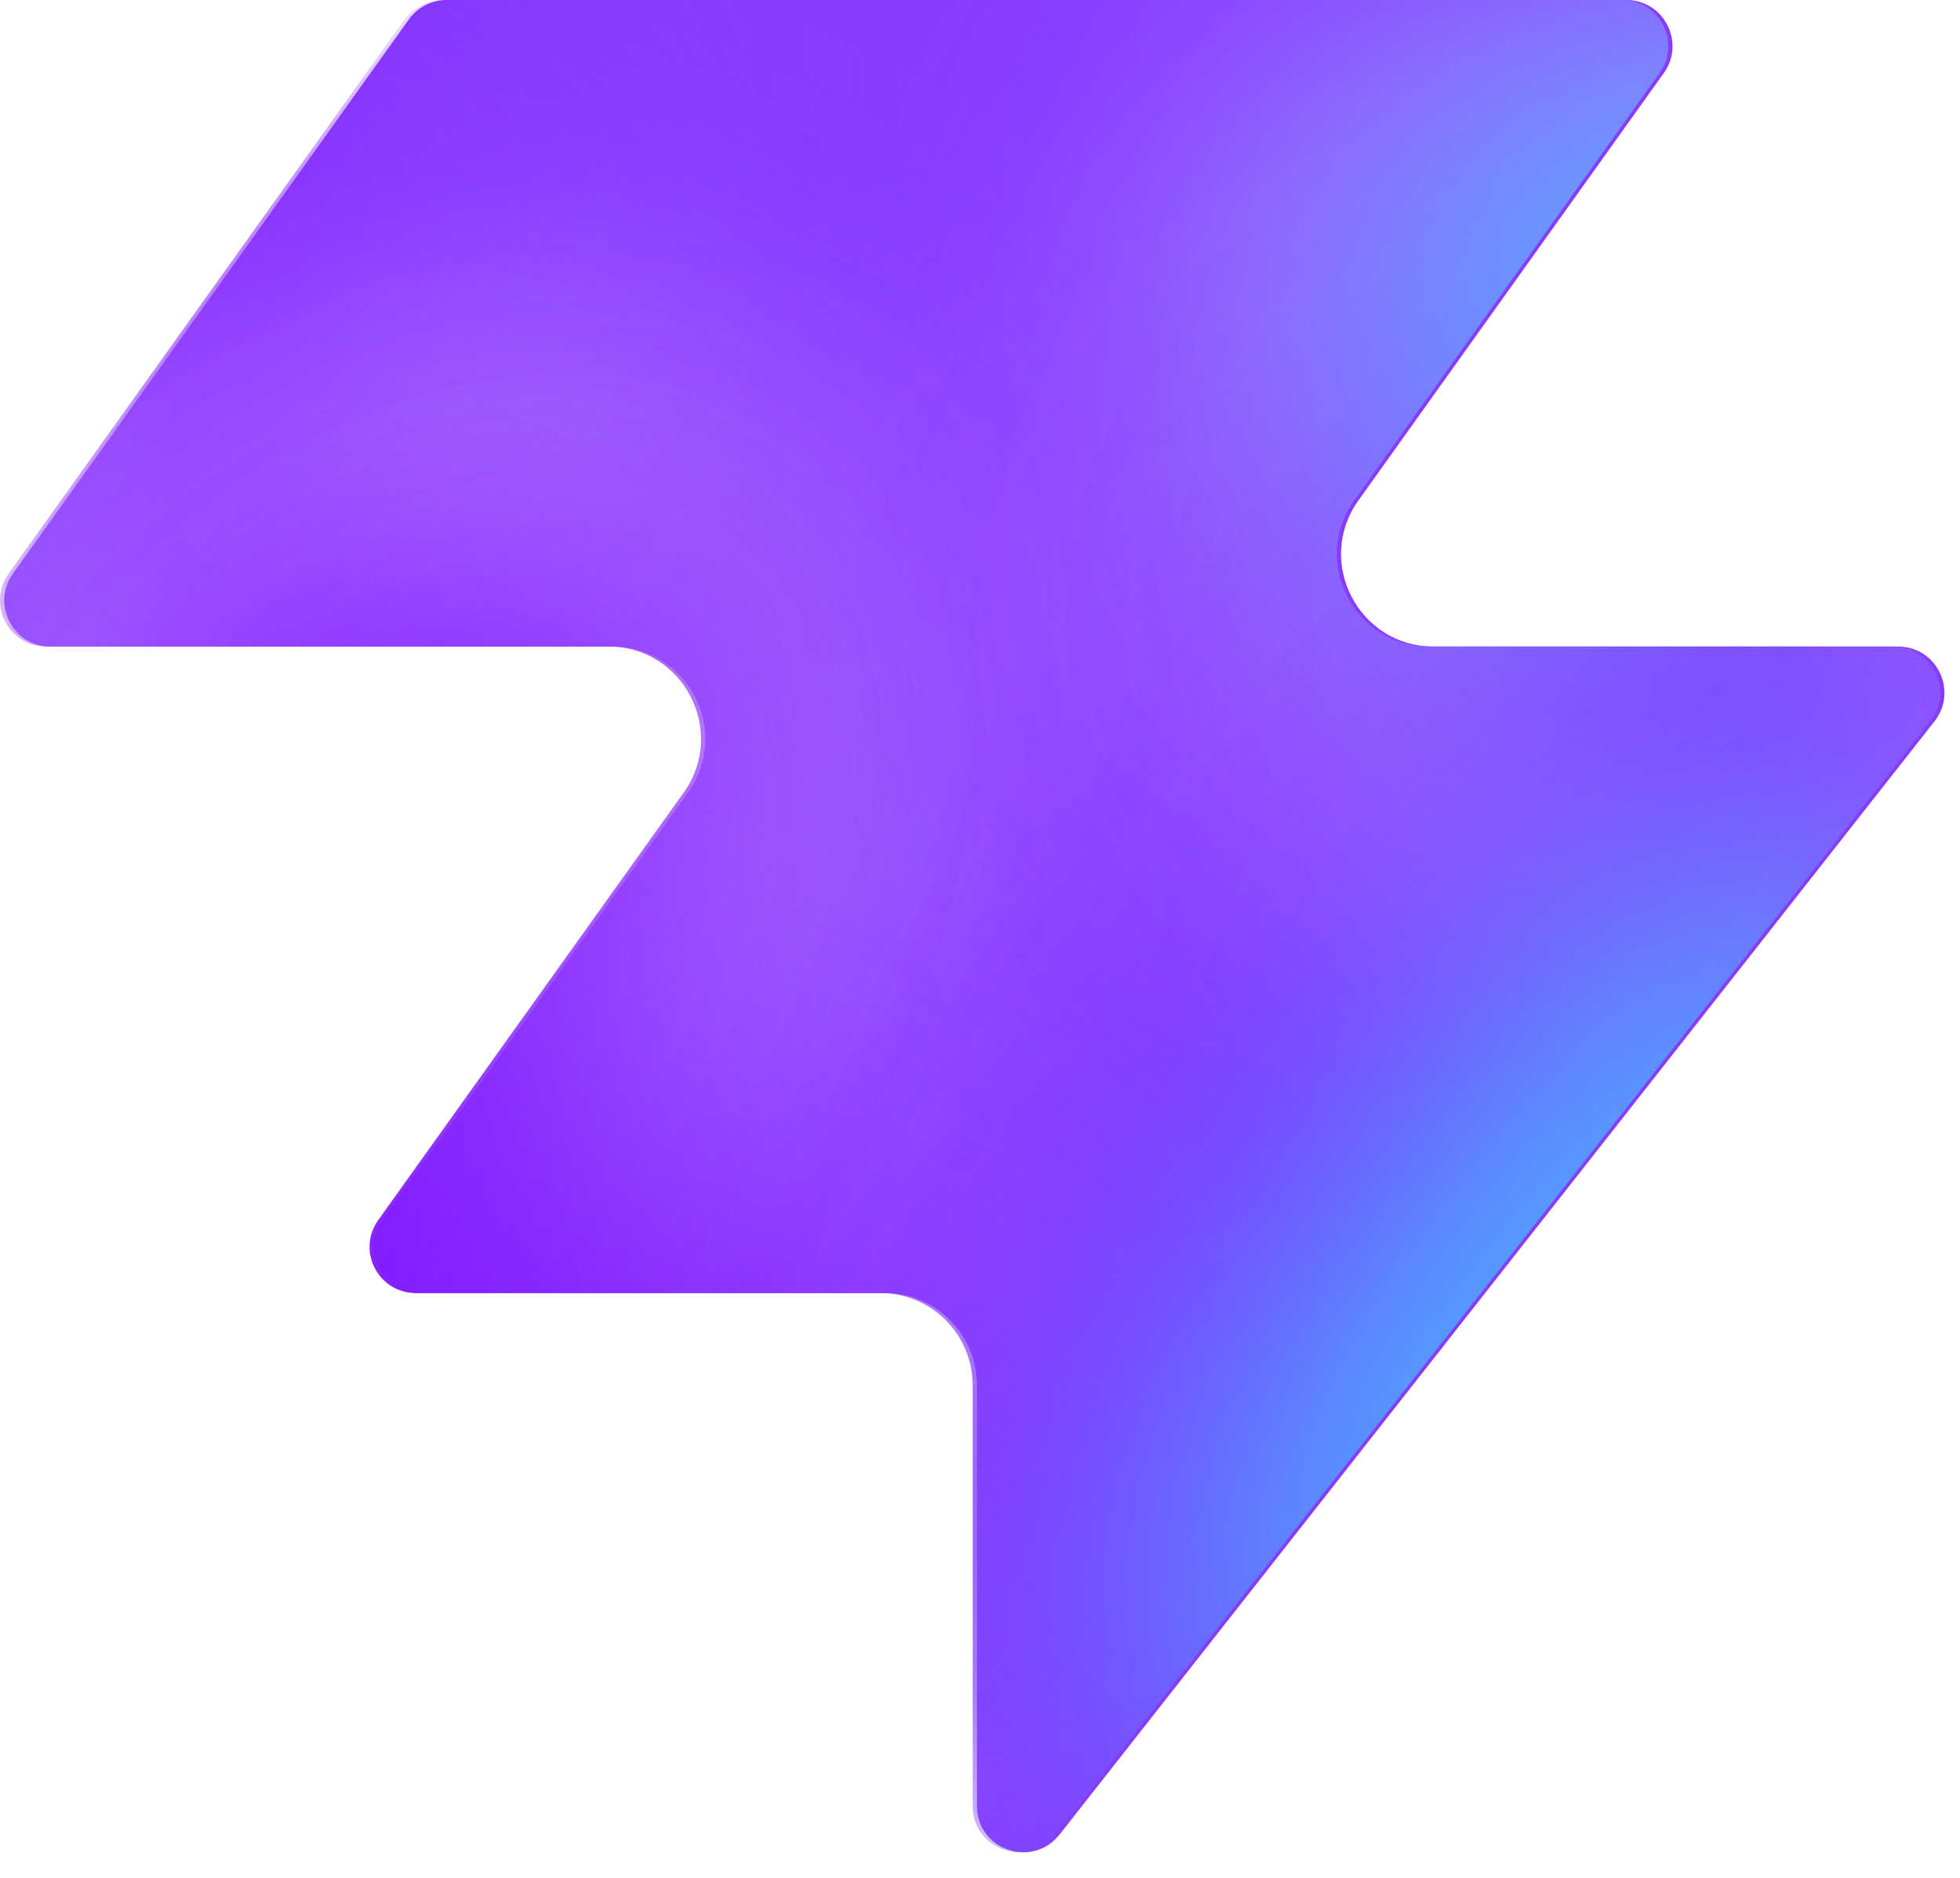
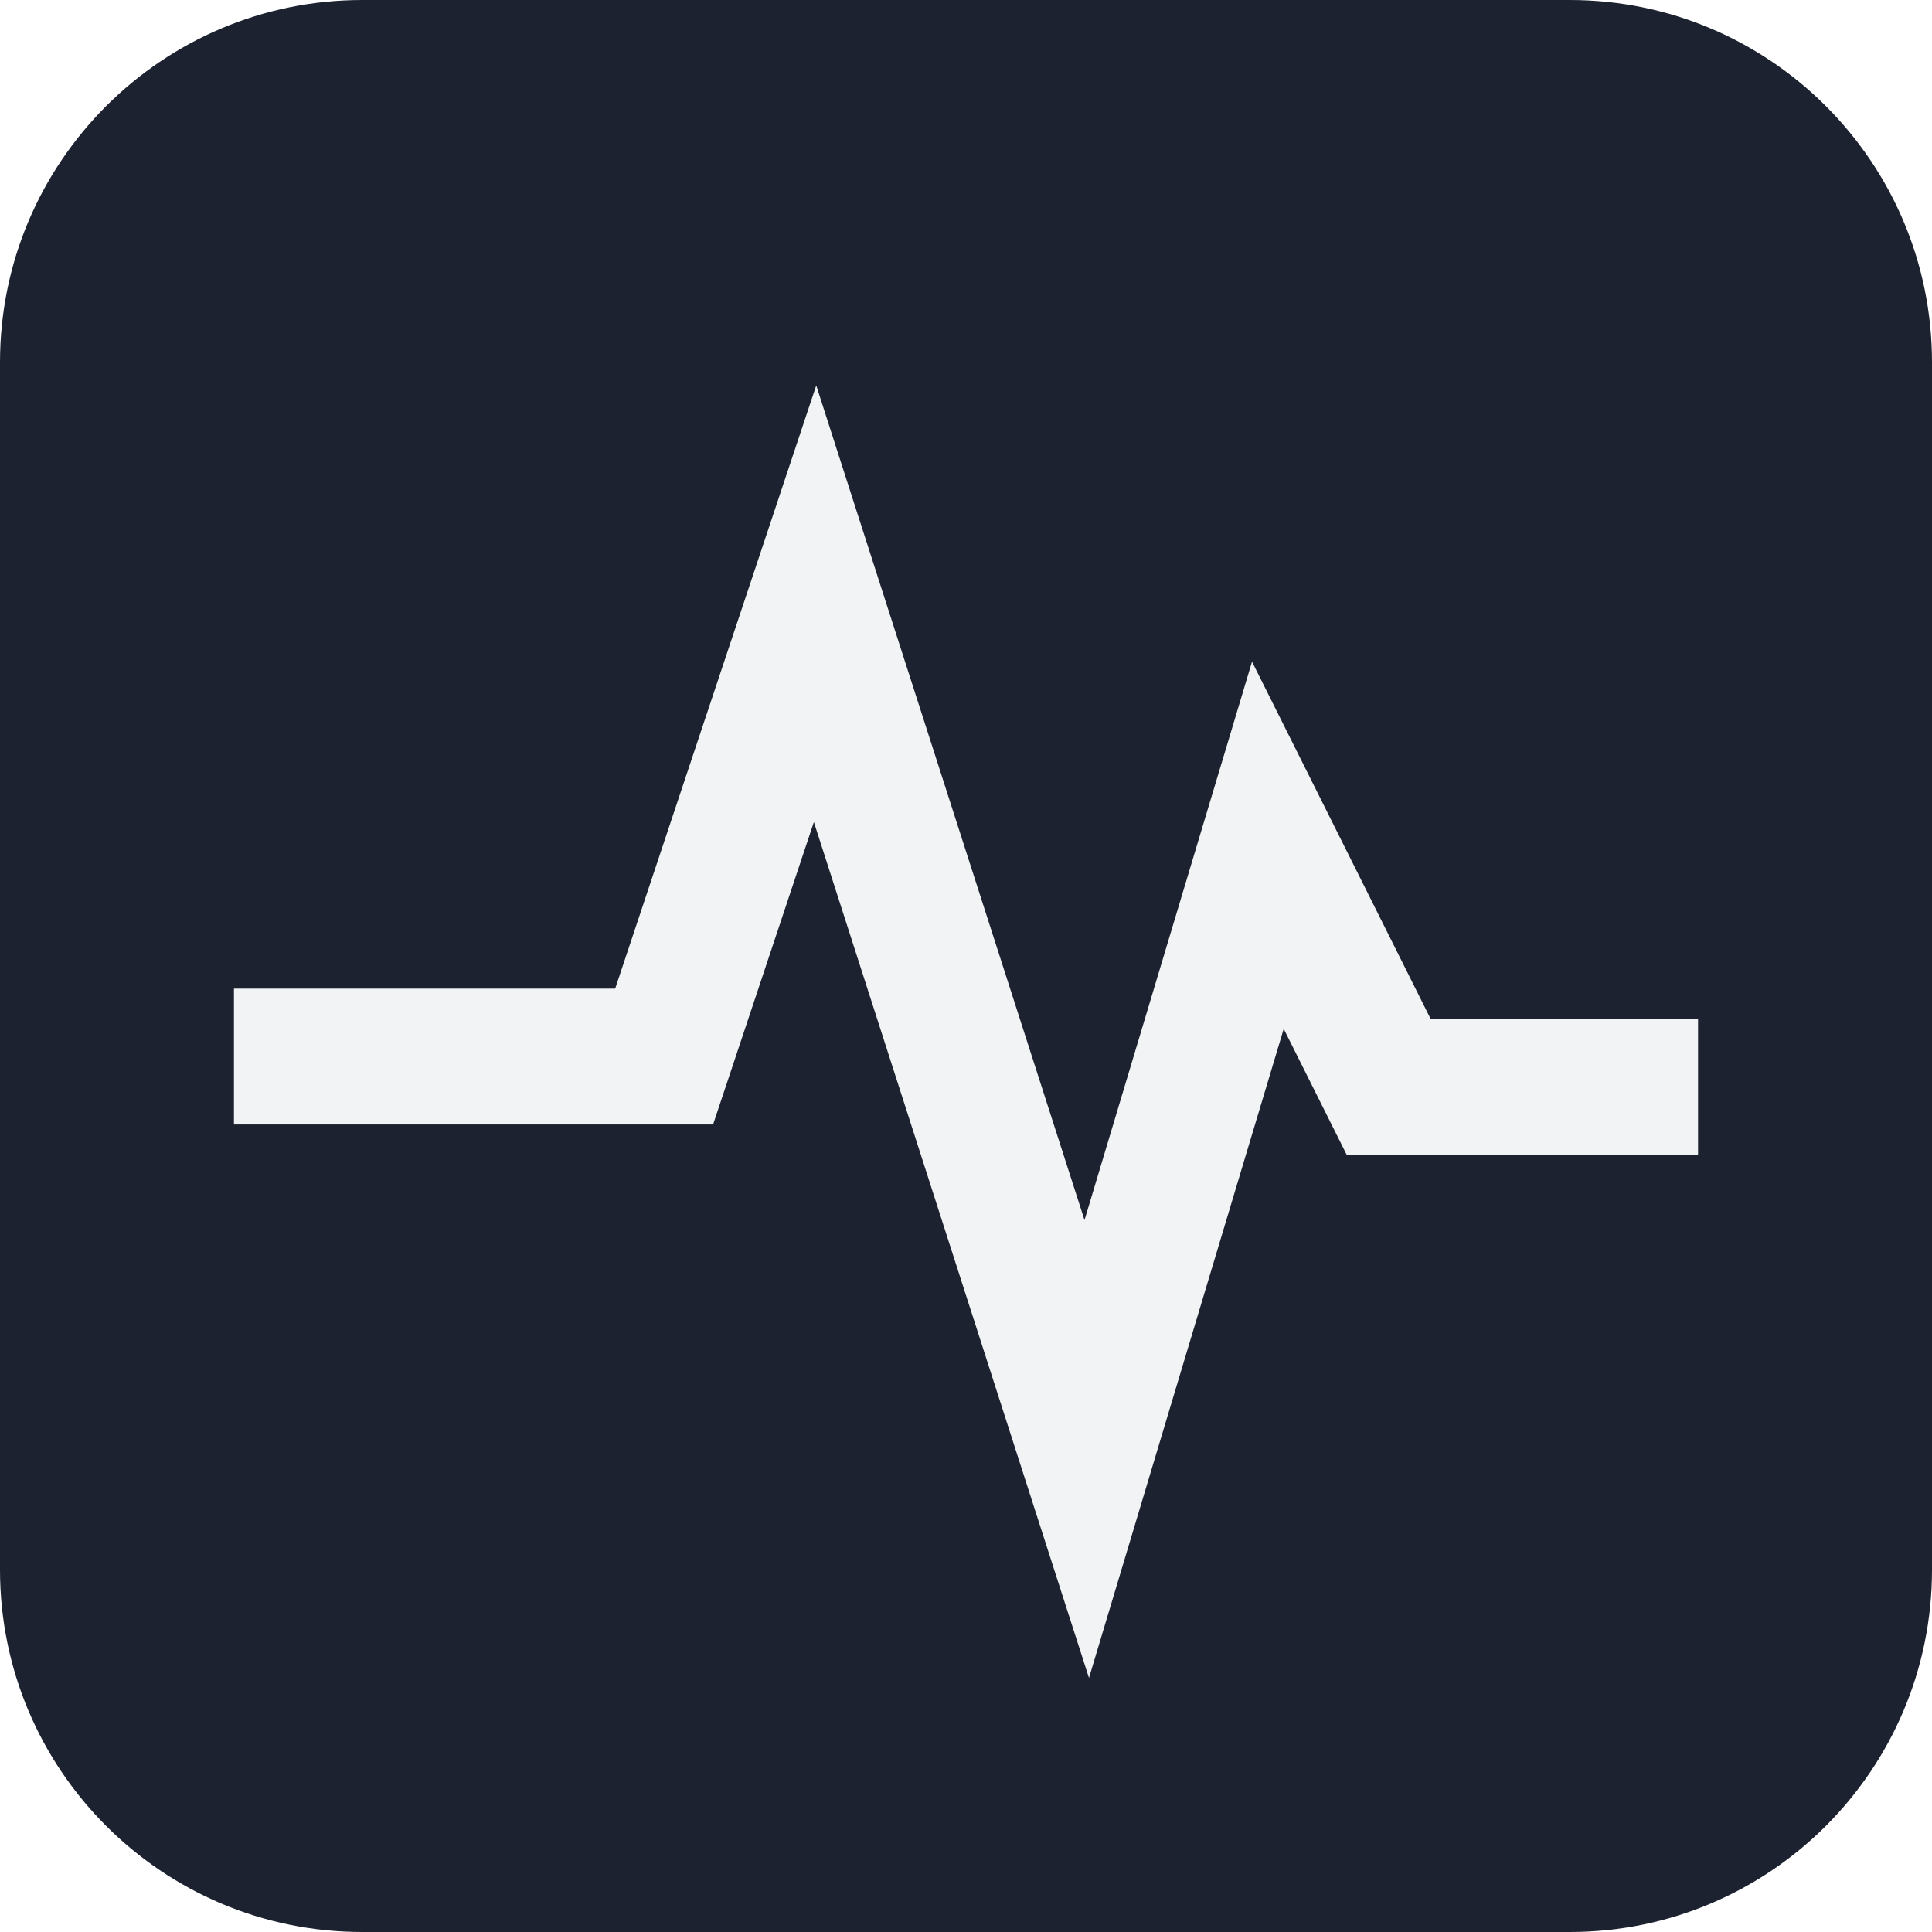
- <svg xmlns="http://www.w3.org/2000/svg" width="48" height="46" fill="none" viewBox="0 0 48 46">
-   <path fill="#863bff" d="M25.946 44.938c-.664.845-2.021.375-2.021-.698V33.937a2.26 2.26 0 0 0-2.262-2.262H10.287c-.92 0-1.456-1.04-.92-1.788l7.48-10.471c1.07-1.497 0-3.578-1.842-3.578H1.237c-.92 0-1.456-1.04-.92-1.788L10.013.474c.214-.297.556-.474.92-.474h28.894c.92 0 1.456 1.04.92 1.788l-7.48 10.471c-1.07 1.498 0 3.579 1.842 3.579h11.377c.943 0 1.473 1.088.89 1.83L25.947 44.94z" style="fill:#863bff;fill:color(display-p3 .525 .23 1);fill-opacity:1" />
-   <mask id="a" width="48" height="46" x="0" y="0" maskUnits="userSpaceOnUse" style="mask-type:alpha">
-     <path fill="#000" d="M25.842 44.938c-.664.844-2.021.375-2.021-.698V33.937a2.26 2.26 0 0 0-2.262-2.262H10.183c-.92 0-1.456-1.04-.92-1.788l7.48-10.471c1.07-1.498 0-3.579-1.842-3.579H1.133c-.92 0-1.456-1.04-.92-1.787L9.91.473c.214-.297.556-.474.92-.474h28.894c.92 0 1.456 1.04.92 1.788l-7.48 10.471c-1.07 1.498 0 3.578 1.842 3.578h11.377c.943 0 1.473 1.088.89 1.832L25.843 44.94z" style="fill:#000;fill-opacity:1" />
-   </mask>
-   <g mask="url(#a)">
-     <g filter="url(#b)">
-       <ellipse cx="5.508" cy="14.704" fill="#ede6ff" rx="5.508" ry="14.704" style="fill:#ede6ff;fill:color(display-p3 .927 .903 1);fill-opacity:1" transform="matrix(.00324 1 1 -.00324 -4.47 31.516)" />
-     </g>
-     <g filter="url(#c)">
-       <ellipse cx="10.399" cy="29.851" fill="#ede6ff" rx="10.399" ry="29.851" style="fill:#ede6ff;fill:color(display-p3 .927 .903 1);fill-opacity:1" transform="matrix(.00324 1 1 -.00324 -39.328 7.883)" />
-     </g>
-     <g filter="url(#d)">
-       <ellipse cx="5.508" cy="30.487" fill="#7e14ff" rx="5.508" ry="30.487" style="fill:#7e14ff;fill:color(display-p3 .492 .077 1);fill-opacity:1" transform="rotate(89.814 -25.913 -14.639)scale(1 -1)" />
-     </g>
-     <g filter="url(#e)">
-       <ellipse cx="5.508" cy="30.599" fill="#7e14ff" rx="5.508" ry="30.599" style="fill:#7e14ff;fill:color(display-p3 .492 .077 1);fill-opacity:1" transform="rotate(89.814 -32.644 -3.334)scale(1 -1)" />
-     </g>
-     <g filter="url(#f)">
-       <ellipse cx="5.508" cy="30.599" fill="#7e14ff" rx="5.508" ry="30.599" style="fill:#7e14ff;fill:color(display-p3 .492 .077 1);fill-opacity:1" transform="matrix(.00324 1 1 -.00324 -34.34 30.47)" />
-     </g>
-     <g filter="url(#g)">
-       <ellipse cx="14.072" cy="22.078" fill="#ede6ff" rx="14.072" ry="22.078" style="fill:#ede6ff;fill:color(display-p3 .927 .903 1);fill-opacity:1" transform="rotate(93.35 24.506 48.493)scale(-1 1)" />
-     </g>
-     <g filter="url(#h)">
-       <ellipse cx="3.47" cy="21.501" fill="#7e14ff" rx="3.47" ry="21.501" style="fill:#7e14ff;fill:color(display-p3 .492 .077 1);fill-opacity:1" transform="rotate(89.009 28.708 47.59)scale(-1 1)" />
-     </g>
-     <g filter="url(#i)">
-       <ellipse cx="3.47" cy="21.501" fill="#7e14ff" rx="3.47" ry="21.501" style="fill:#7e14ff;fill:color(display-p3 .492 .077 1);fill-opacity:1" transform="rotate(89.009 28.708 47.59)scale(-1 1)" />
-     </g>
-     <g filter="url(#j)">
-       <ellipse cx=".387" cy="8.972" fill="#7e14ff" rx="4.407" ry="29.108" style="fill:#7e14ff;fill:color(display-p3 .492 .077 1);fill-opacity:1" transform="rotate(39.51 .387 8.972)" />
-     </g>
-     <g filter="url(#k)">
-       <ellipse cx="47.523" cy="-6.092" fill="#7e14ff" rx="4.407" ry="29.108" style="fill:#7e14ff;fill:color(display-p3 .492 .077 1);fill-opacity:1" transform="rotate(37.892 47.523 -6.092)" />
-     </g>
-     <g filter="url(#l)">
-       <ellipse cx="41.412" cy="6.333" fill="#47bfff" rx="5.971" ry="9.665" style="fill:#47bfff;fill:color(display-p3 .28 .748 1);fill-opacity:1" transform="rotate(37.892 41.412 6.333)" />
-     </g>
-     <g filter="url(#m)">
-       <ellipse cx="-1.879" cy="38.332" fill="#7e14ff" rx="4.407" ry="29.108" style="fill:#7e14ff;fill:color(display-p3 .492 .077 1);fill-opacity:1" transform="rotate(37.892 -1.88 38.332)" />
-     </g>
-     <g filter="url(#n)">
-       <ellipse cx="-1.879" cy="38.332" fill="#7e14ff" rx="4.407" ry="29.108" style="fill:#7e14ff;fill:color(display-p3 .492 .077 1);fill-opacity:1" transform="rotate(37.892 -1.88 38.332)" />
-     </g>
-     <g filter="url(#o)">
-       <ellipse cx="35.651" cy="29.907" fill="#7e14ff" rx="4.407" ry="29.108" style="fill:#7e14ff;fill:color(display-p3 .492 .077 1);fill-opacity:1" transform="rotate(37.892 35.651 29.907)" />
-     </g>
-     <g filter="url(#p)">
-       <ellipse cx="38.418" cy="32.4" fill="#47bfff" rx="5.971" ry="15.297" style="fill:#47bfff;fill:color(display-p3 .28 .748 1);fill-opacity:1" transform="rotate(37.892 38.418 32.4)" />
-     </g>
-   </g>
-   <defs>
-     <filter id="b" width="60.045" height="41.654" x="-19.77" y="16.149" color-interpolation-filters="sRGB" filterUnits="userSpaceOnUse">
-       <feFlood flood-opacity="0" result="BackgroundImageFix" />
-       <feBlend in="SourceGraphic" in2="BackgroundImageFix" result="shape" />
-       <feGaussianBlur result="effect1_foregroundBlur_2002_17158" stdDeviation="7.659" />
-     </filter>
-     <filter id="c" width="90.34" height="51.437" x="-54.613" y="-7.533" color-interpolation-filters="sRGB" filterUnits="userSpaceOnUse">
-       <feFlood flood-opacity="0" result="BackgroundImageFix" />
-       <feBlend in="SourceGraphic" in2="BackgroundImageFix" result="shape" />
-       <feGaussianBlur result="effect1_foregroundBlur_2002_17158" stdDeviation="7.659" />
-     </filter>
-     <filter id="d" width="79.355" height="29.4" x="-49.64" y="2.03" color-interpolation-filters="sRGB" filterUnits="userSpaceOnUse">
-       <feFlood flood-opacity="0" result="BackgroundImageFix" />
-       <feBlend in="SourceGraphic" in2="BackgroundImageFix" result="shape" />
-       <feGaussianBlur result="effect1_foregroundBlur_2002_17158" stdDeviation="4.596" />
-     </filter>
-     <filter id="e" width="79.579" height="29.4" x="-45.045" y="20.029" color-interpolation-filters="sRGB" filterUnits="userSpaceOnUse">
-       <feFlood flood-opacity="0" result="BackgroundImageFix" />
-       <feBlend in="SourceGraphic" in2="BackgroundImageFix" result="shape" />
-       <feGaussianBlur result="effect1_foregroundBlur_2002_17158" stdDeviation="4.596" />
-     </filter>
-     <filter id="f" width="79.579" height="29.4" x="-43.513" y="21.178" color-interpolation-filters="sRGB" filterUnits="userSpaceOnUse">
-       <feFlood flood-opacity="0" result="BackgroundImageFix" />
-       <feBlend in="SourceGraphic" in2="BackgroundImageFix" result="shape" />
-       <feGaussianBlur result="effect1_foregroundBlur_2002_17158" stdDeviation="4.596" />
-     </filter>
-     <filter id="g" width="74.749" height="58.852" x="15.756" y="-17.901" color-interpolation-filters="sRGB" filterUnits="userSpaceOnUse">
-       <feFlood flood-opacity="0" result="BackgroundImageFix" />
-       <feBlend in="SourceGraphic" in2="BackgroundImageFix" result="shape" />
-       <feGaussianBlur result="effect1_foregroundBlur_2002_17158" stdDeviation="7.659" />
-     </filter>
-     <filter id="h" width="61.377" height="25.362" x="23.548" y="2.284" color-interpolation-filters="sRGB" filterUnits="userSpaceOnUse">
-       <feFlood flood-opacity="0" result="BackgroundImageFix" />
-       <feBlend in="SourceGraphic" in2="BackgroundImageFix" result="shape" />
-       <feGaussianBlur result="effect1_foregroundBlur_2002_17158" stdDeviation="4.596" />
-     </filter>
-     <filter id="i" width="61.377" height="25.362" x="23.548" y="2.284" color-interpolation-filters="sRGB" filterUnits="userSpaceOnUse">
-       <feFlood flood-opacity="0" result="BackgroundImageFix" />
-       <feBlend in="SourceGraphic" in2="BackgroundImageFix" result="shape" />
-       <feGaussianBlur result="effect1_foregroundBlur_2002_17158" stdDeviation="4.596" />
-     </filter>
-     <filter id="j" width="56.045" height="63.649" x="-27.636" y="-22.853" color-interpolation-filters="sRGB" filterUnits="userSpaceOnUse">
-       <feFlood flood-opacity="0" result="BackgroundImageFix" />
-       <feBlend in="SourceGraphic" in2="BackgroundImageFix" result="shape" />
-       <feGaussianBlur result="effect1_foregroundBlur_2002_17158" stdDeviation="4.596" />
-     </filter>
-     <filter id="k" width="54.814" height="64.646" x="20.116" y="-38.415" color-interpolation-filters="sRGB" filterUnits="userSpaceOnUse">
-       <feFlood flood-opacity="0" result="BackgroundImageFix" />
-       <feBlend in="SourceGraphic" in2="BackgroundImageFix" result="shape" />
-       <feGaussianBlur result="effect1_foregroundBlur_2002_17158" stdDeviation="4.596" />
-     </filter>
-     <filter id="l" width="33.541" height="35.313" x="24.641" y="-11.323" color-interpolation-filters="sRGB" filterUnits="userSpaceOnUse">
-       <feFlood flood-opacity="0" result="BackgroundImageFix" />
-       <feBlend in="SourceGraphic" in2="BackgroundImageFix" result="shape" />
-       <feGaussianBlur result="effect1_foregroundBlur_2002_17158" stdDeviation="4.596" />
-     </filter>
-     <filter id="m" width="54.814" height="64.646" x="-29.286" y="6.009" color-interpolation-filters="sRGB" filterUnits="userSpaceOnUse">
-       <feFlood flood-opacity="0" result="BackgroundImageFix" />
-       <feBlend in="SourceGraphic" in2="BackgroundImageFix" result="shape" />
-       <feGaussianBlur result="effect1_foregroundBlur_2002_17158" stdDeviation="4.596" />
-     </filter>
-     <filter id="n" width="54.814" height="64.646" x="-29.286" y="6.009" color-interpolation-filters="sRGB" filterUnits="userSpaceOnUse">
-       <feFlood flood-opacity="0" result="BackgroundImageFix" />
-       <feBlend in="SourceGraphic" in2="BackgroundImageFix" result="shape" />
-       <feGaussianBlur result="effect1_foregroundBlur_2002_17158" stdDeviation="4.596" />
-     </filter>
-     <filter id="o" width="54.814" height="64.646" x="8.244" y="-2.416" color-interpolation-filters="sRGB" filterUnits="userSpaceOnUse">
-       <feFlood flood-opacity="0" result="BackgroundImageFix" />
-       <feBlend in="SourceGraphic" in2="BackgroundImageFix" result="shape" />
-       <feGaussianBlur result="effect1_foregroundBlur_2002_17158" stdDeviation="4.596" />
-     </filter>
-     <filter id="p" width="39.409" height="43.623" x="18.713" y="10.588" color-interpolation-filters="sRGB" filterUnits="userSpaceOnUse">
-       <feFlood flood-opacity="0" result="BackgroundImageFix" />
-       <feBlend in="SourceGraphic" in2="BackgroundImageFix" result="shape" />
-       <feGaussianBlur result="effect1_foregroundBlur_2002_17158" stdDeviation="4.596" />
-     </filter>
-   </defs>
+ <svg xmlns="http://www.w3.org/2000/svg" viewBox="0 0 32 32">
+   <rect width="32" height="32" rx="6" fill="#1d2230" />
+   <path d="M5 17.5h6l2.5-7.5 4.5 14 3-10 2 4H27" fill="none" stroke="#f2f3f5" stroke-width="2.25" stroke-linecap="square" />
</svg>
